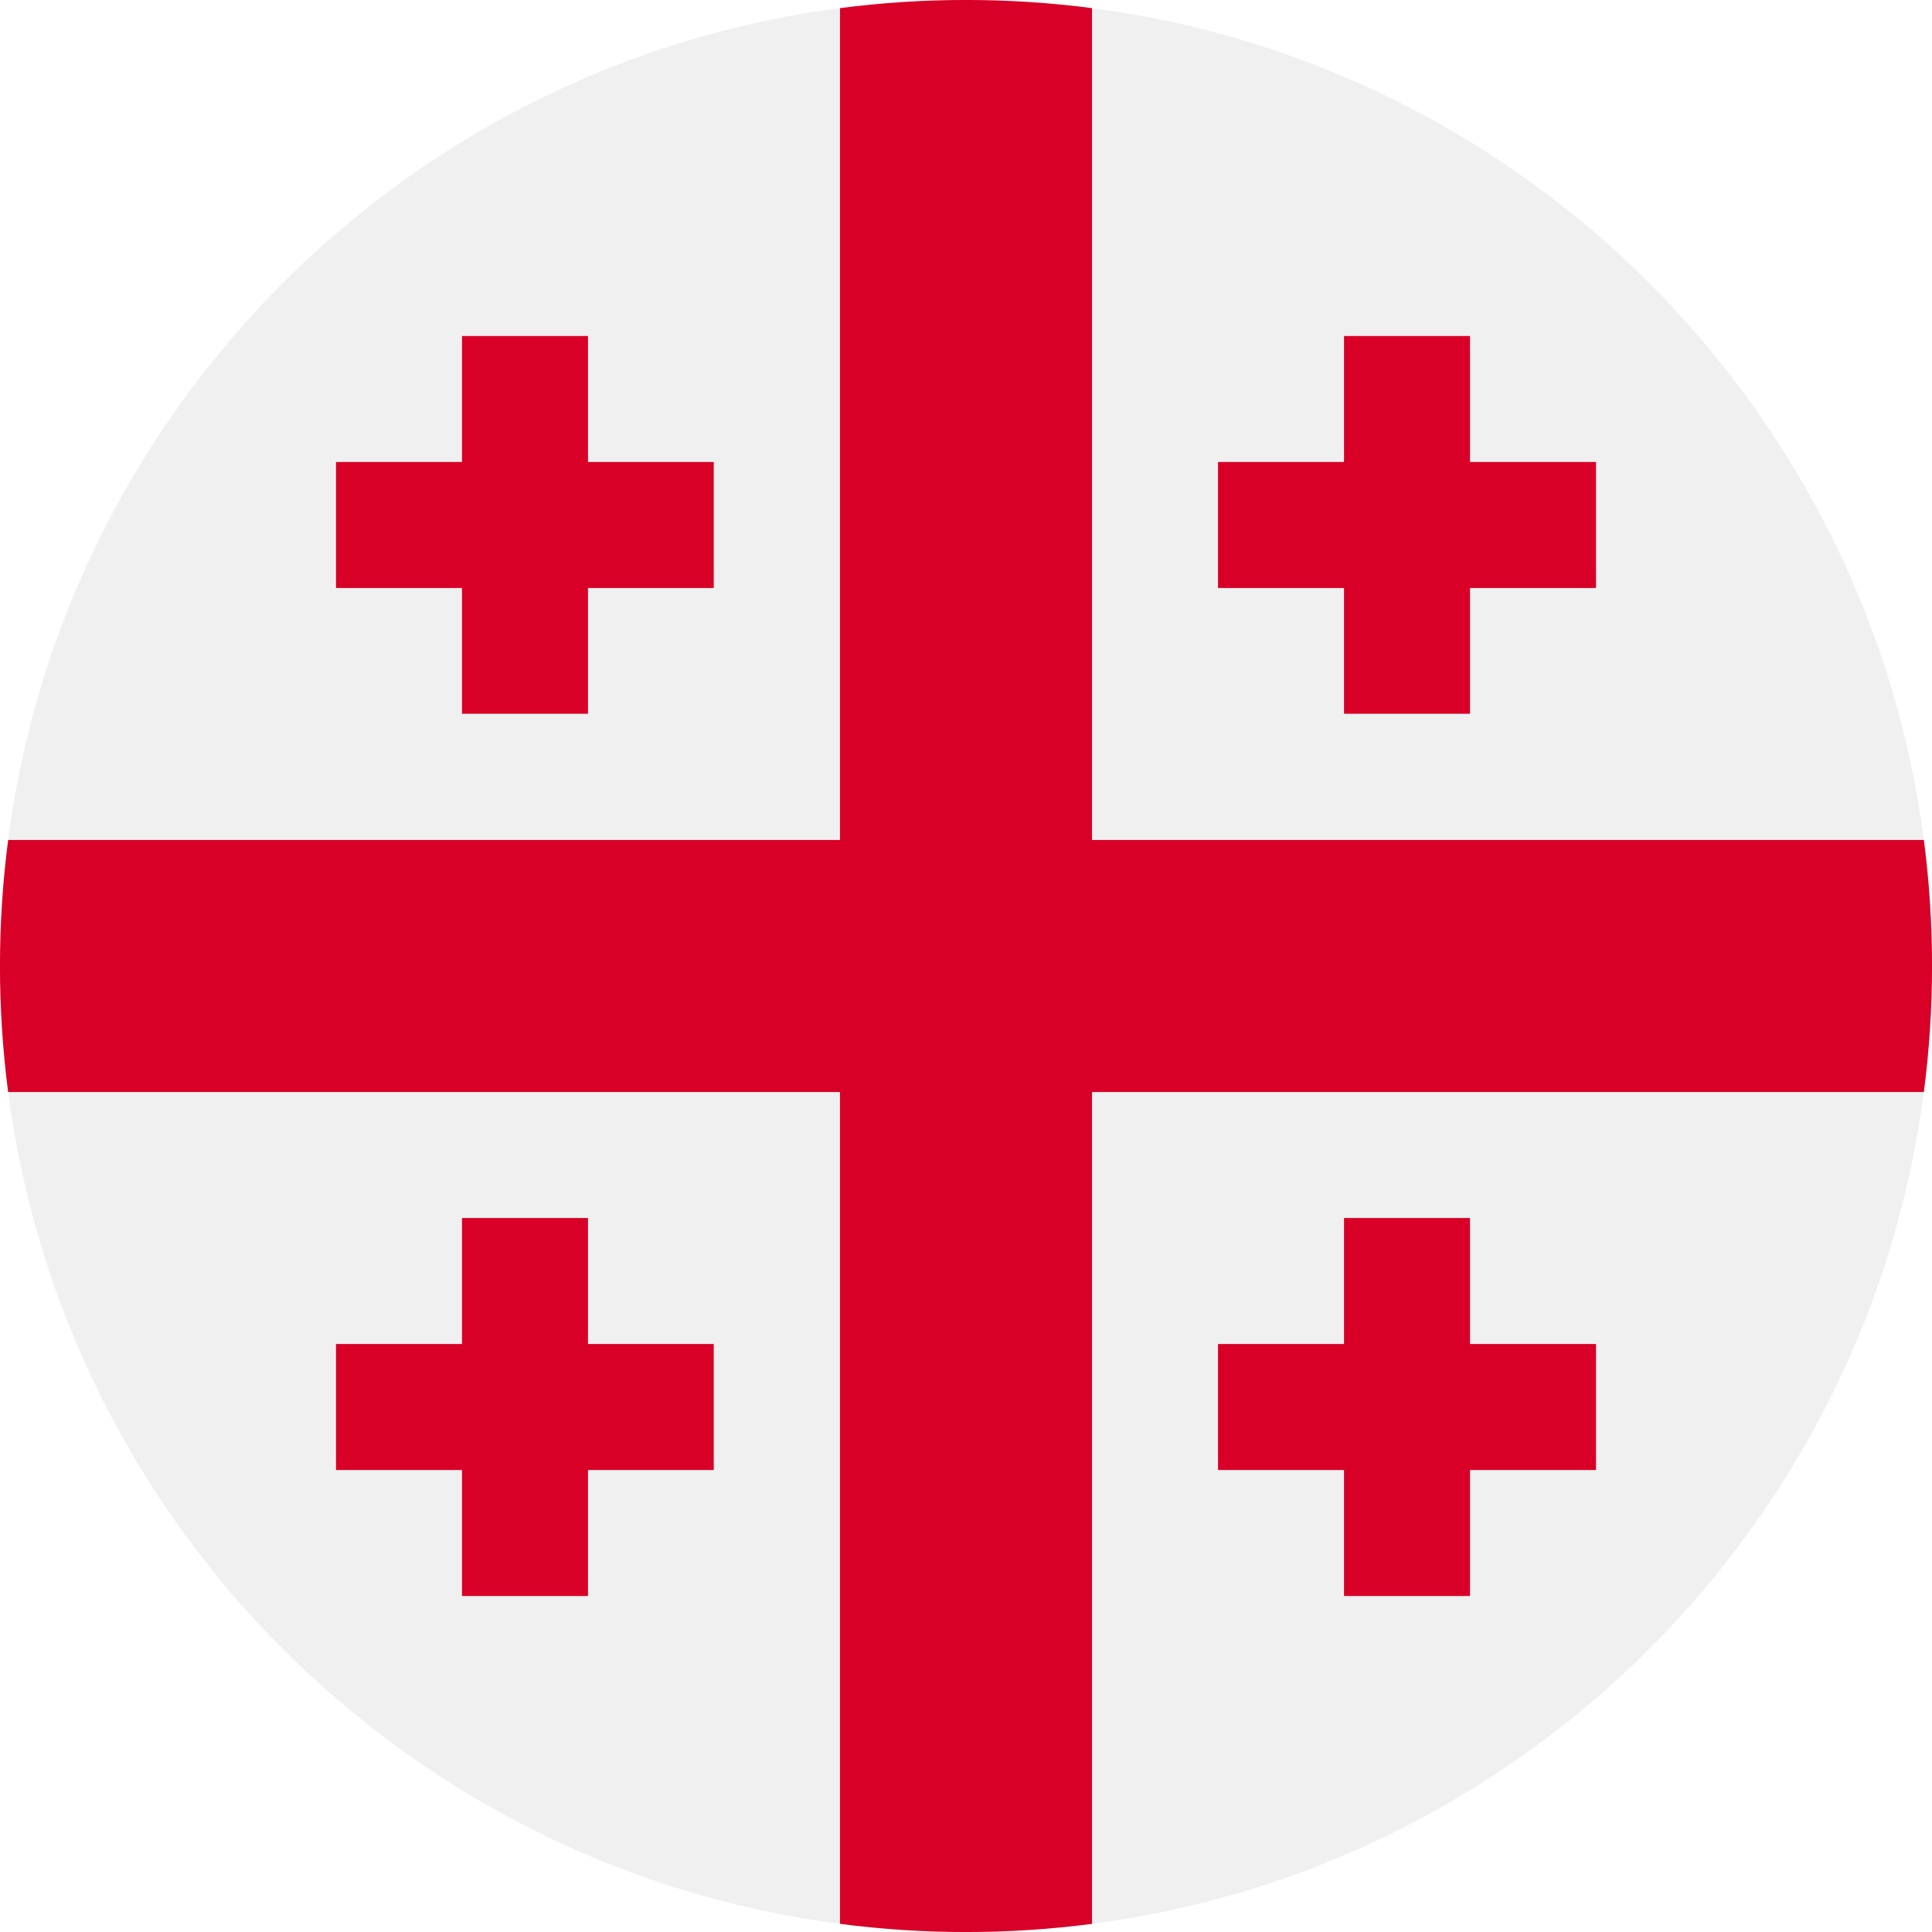
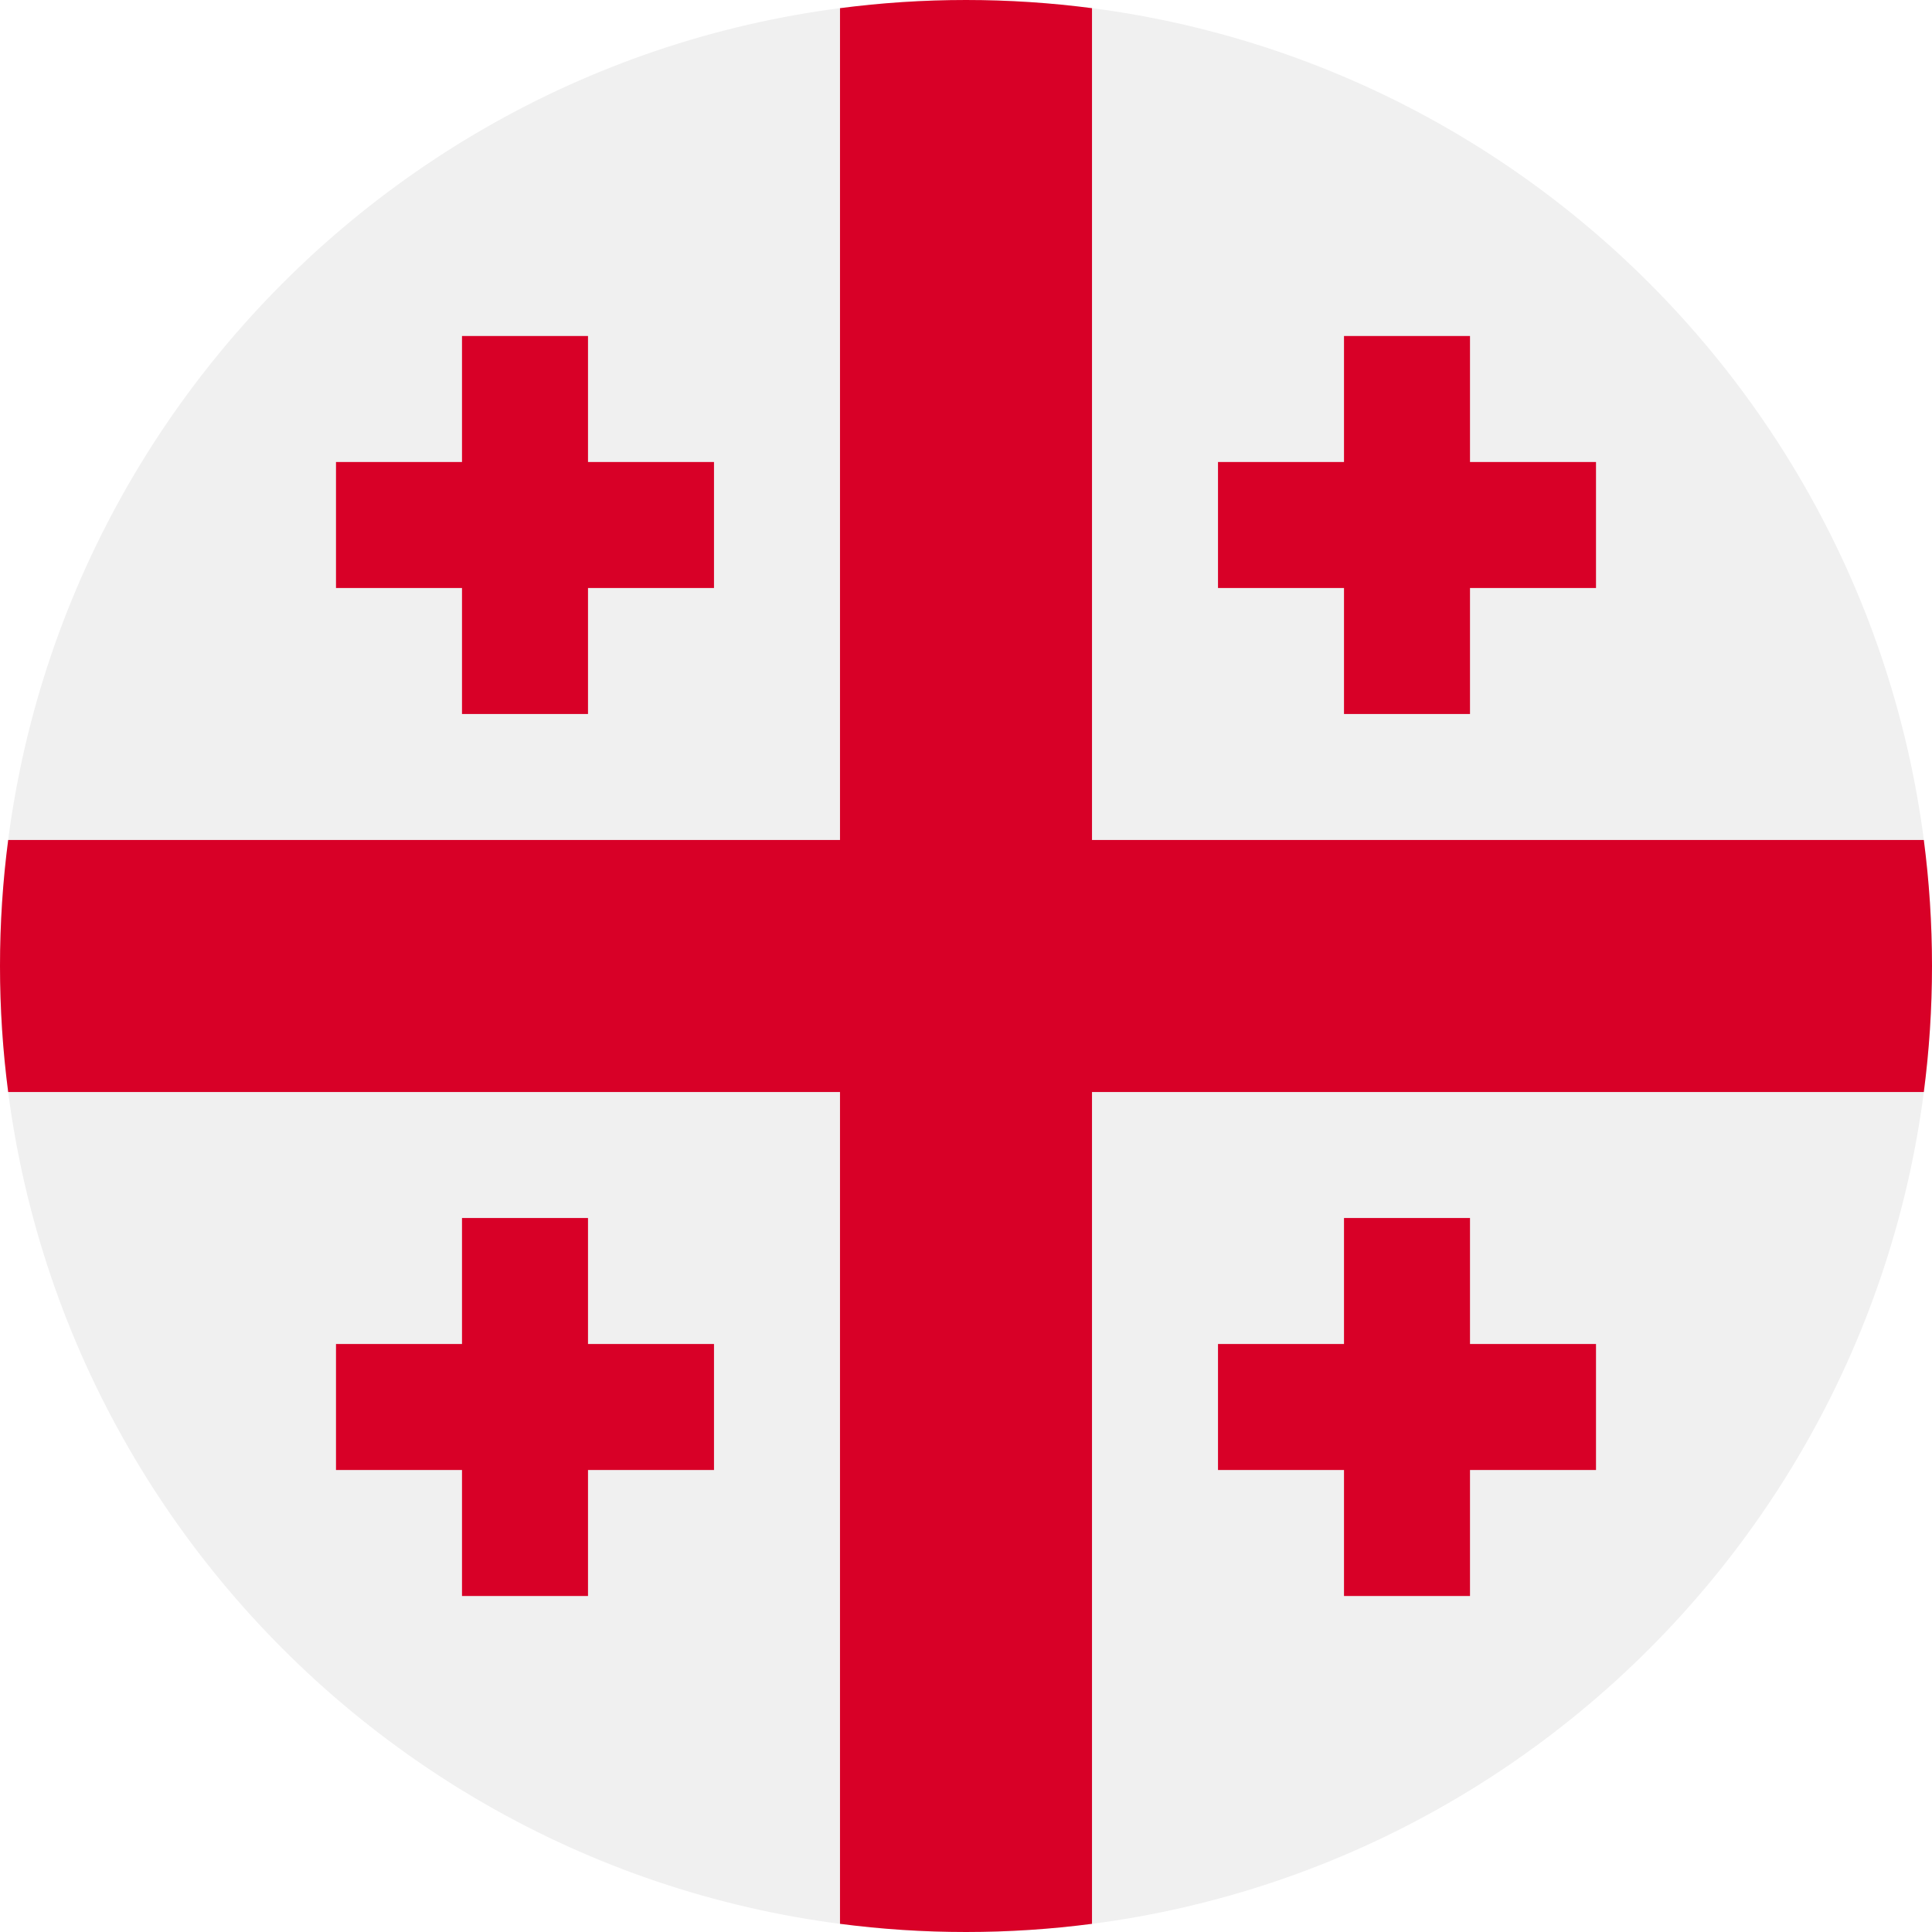
- <svg xmlns="http://www.w3.org/2000/svg" id="georgia" width="32" height="32" viewBox="0 0 32 32">
-   <circle id="Эллипс_1222" data-name="Эллипс 1222" cx="16" cy="16" r="16" fill="#f0f0f0" />
-   <g id="Сгруппировать_1523" data-name="Сгруппировать 1523">
-     <path id="Контур_2146" data-name="Контур 2146" d="M31.865,13.913H18.087V.135a16.147,16.147,0,0,0-4.174,0V13.913H.135a16.147,16.147,0,0,0,0,4.174H13.913V31.865a16.147,16.147,0,0,0,4.174,0V18.087H31.865a16.147,16.147,0,0,0,0-4.174Z" fill="#d80027" />
-     <path id="Контур_2147" data-name="Контур 2147" d="M93.217,91.13V89.043H91.13V91.13H89.043v2.087H91.13V95.3h2.087V93.217H95.3V91.13Z" transform="translate(-83.478 -83.478)" fill="#d80027" />
-     <path id="Контур_2148" data-name="Контур 2148" d="M326.957,91.13V89.043H324.87V91.13h-2.087v2.087h2.087V95.3h2.087V93.217h2.087V91.13Z" transform="translate(-302.609 -83.478)" fill="#d80027" />
-     <path id="Контур_2149" data-name="Контур 2149" d="M93.217,324.87v-2.087H91.13v2.087H89.043v2.087H91.13v2.087h2.087v-2.087H95.3V324.87Z" transform="translate(-83.478 -302.609)" fill="#d80027" />
-     <path id="Контур_2150" data-name="Контур 2150" d="M326.957,324.87v-2.087H324.87v2.087h-2.087v2.087h2.087v2.087h2.087v-2.087h2.087V324.87Z" transform="translate(-302.609 -302.609)" fill="#d80027" />
+ <svg xmlns="http://www.w3.org/2000/svg" version="1.1" id="Layer_1" x="0px" y="0px" viewBox="0 0 512 512" style="enable-background:new 0 0 512 512;" xml:space="preserve">
+   <circle style="fill:#F0F0F0;" cx="256" cy="256" r="256" />
+   <g>
+     <path style="fill:#D80027;" d="M509.833,222.609h-220.44h-0.001V2.167C278.461,0.744,267.317,0,256,0s-22.461,0.744-33.391,2.167   v220.44v0.001H2.167C0.744,233.539,0,244.683,0,256c0,11.319,0.744,22.461,2.167,33.391h220.44h0.001v220.442   C233.539,511.256,244.683,512,256,512s22.461-0.743,33.391-2.167v-220.44v-0.001h220.442C511.256,278.461,512,267.319,512,256   C512,244.683,511.256,233.539,509.833,222.609z" />
+     <polygon style="fill:#D80027;" points="155.826,122.435 155.826,89.043 122.435,89.043 122.435,122.435 89.043,122.435    89.043,155.826 122.435,155.826 122.435,189.217 155.826,189.217 155.826,155.826 189.217,155.826 189.217,122.435  " />
+     <polygon style="fill:#D80027;" points="389.565,122.435 389.565,89.043 356.174,89.043 356.174,122.435 322.783,122.435    322.783,155.826 356.174,155.826 356.174,189.217 389.565,189.217 389.565,155.826 422.957,155.826 422.957,122.435  " />
+     <polygon style="fill:#D80027;" points="155.826,356.174 155.826,322.783 122.435,322.783 122.435,356.174 89.043,356.174    89.043,389.565 122.435,389.565 122.435,422.957 155.826,422.957 155.826,389.565 189.217,389.565 189.217,356.174  " />
+     <polygon style="fill:#D80027;" points="389.565,356.174 389.565,322.783 356.174,322.783 356.174,356.174 322.783,356.174    322.783,389.565 356.174,389.565 356.174,422.957 389.565,422.957 389.565,389.565 422.957,389.565 422.957,356.174  " />
  </g>
+   <g>
+ </g>
+   <g>
+ </g>
+   <g>
+ </g>
+   <g>
+ </g>
+   <g>
+ </g>
+   <g>
+ </g>
+   <g>
+ </g>
+   <g>
+ </g>
+   <g>
+ </g>
+   <g>
+ </g>
+   <g>
+ </g>
+   <g>
+ </g>
+   <g>
+ </g>
+   <g>
+ </g>
+   <g>
+ </g>
</svg>
